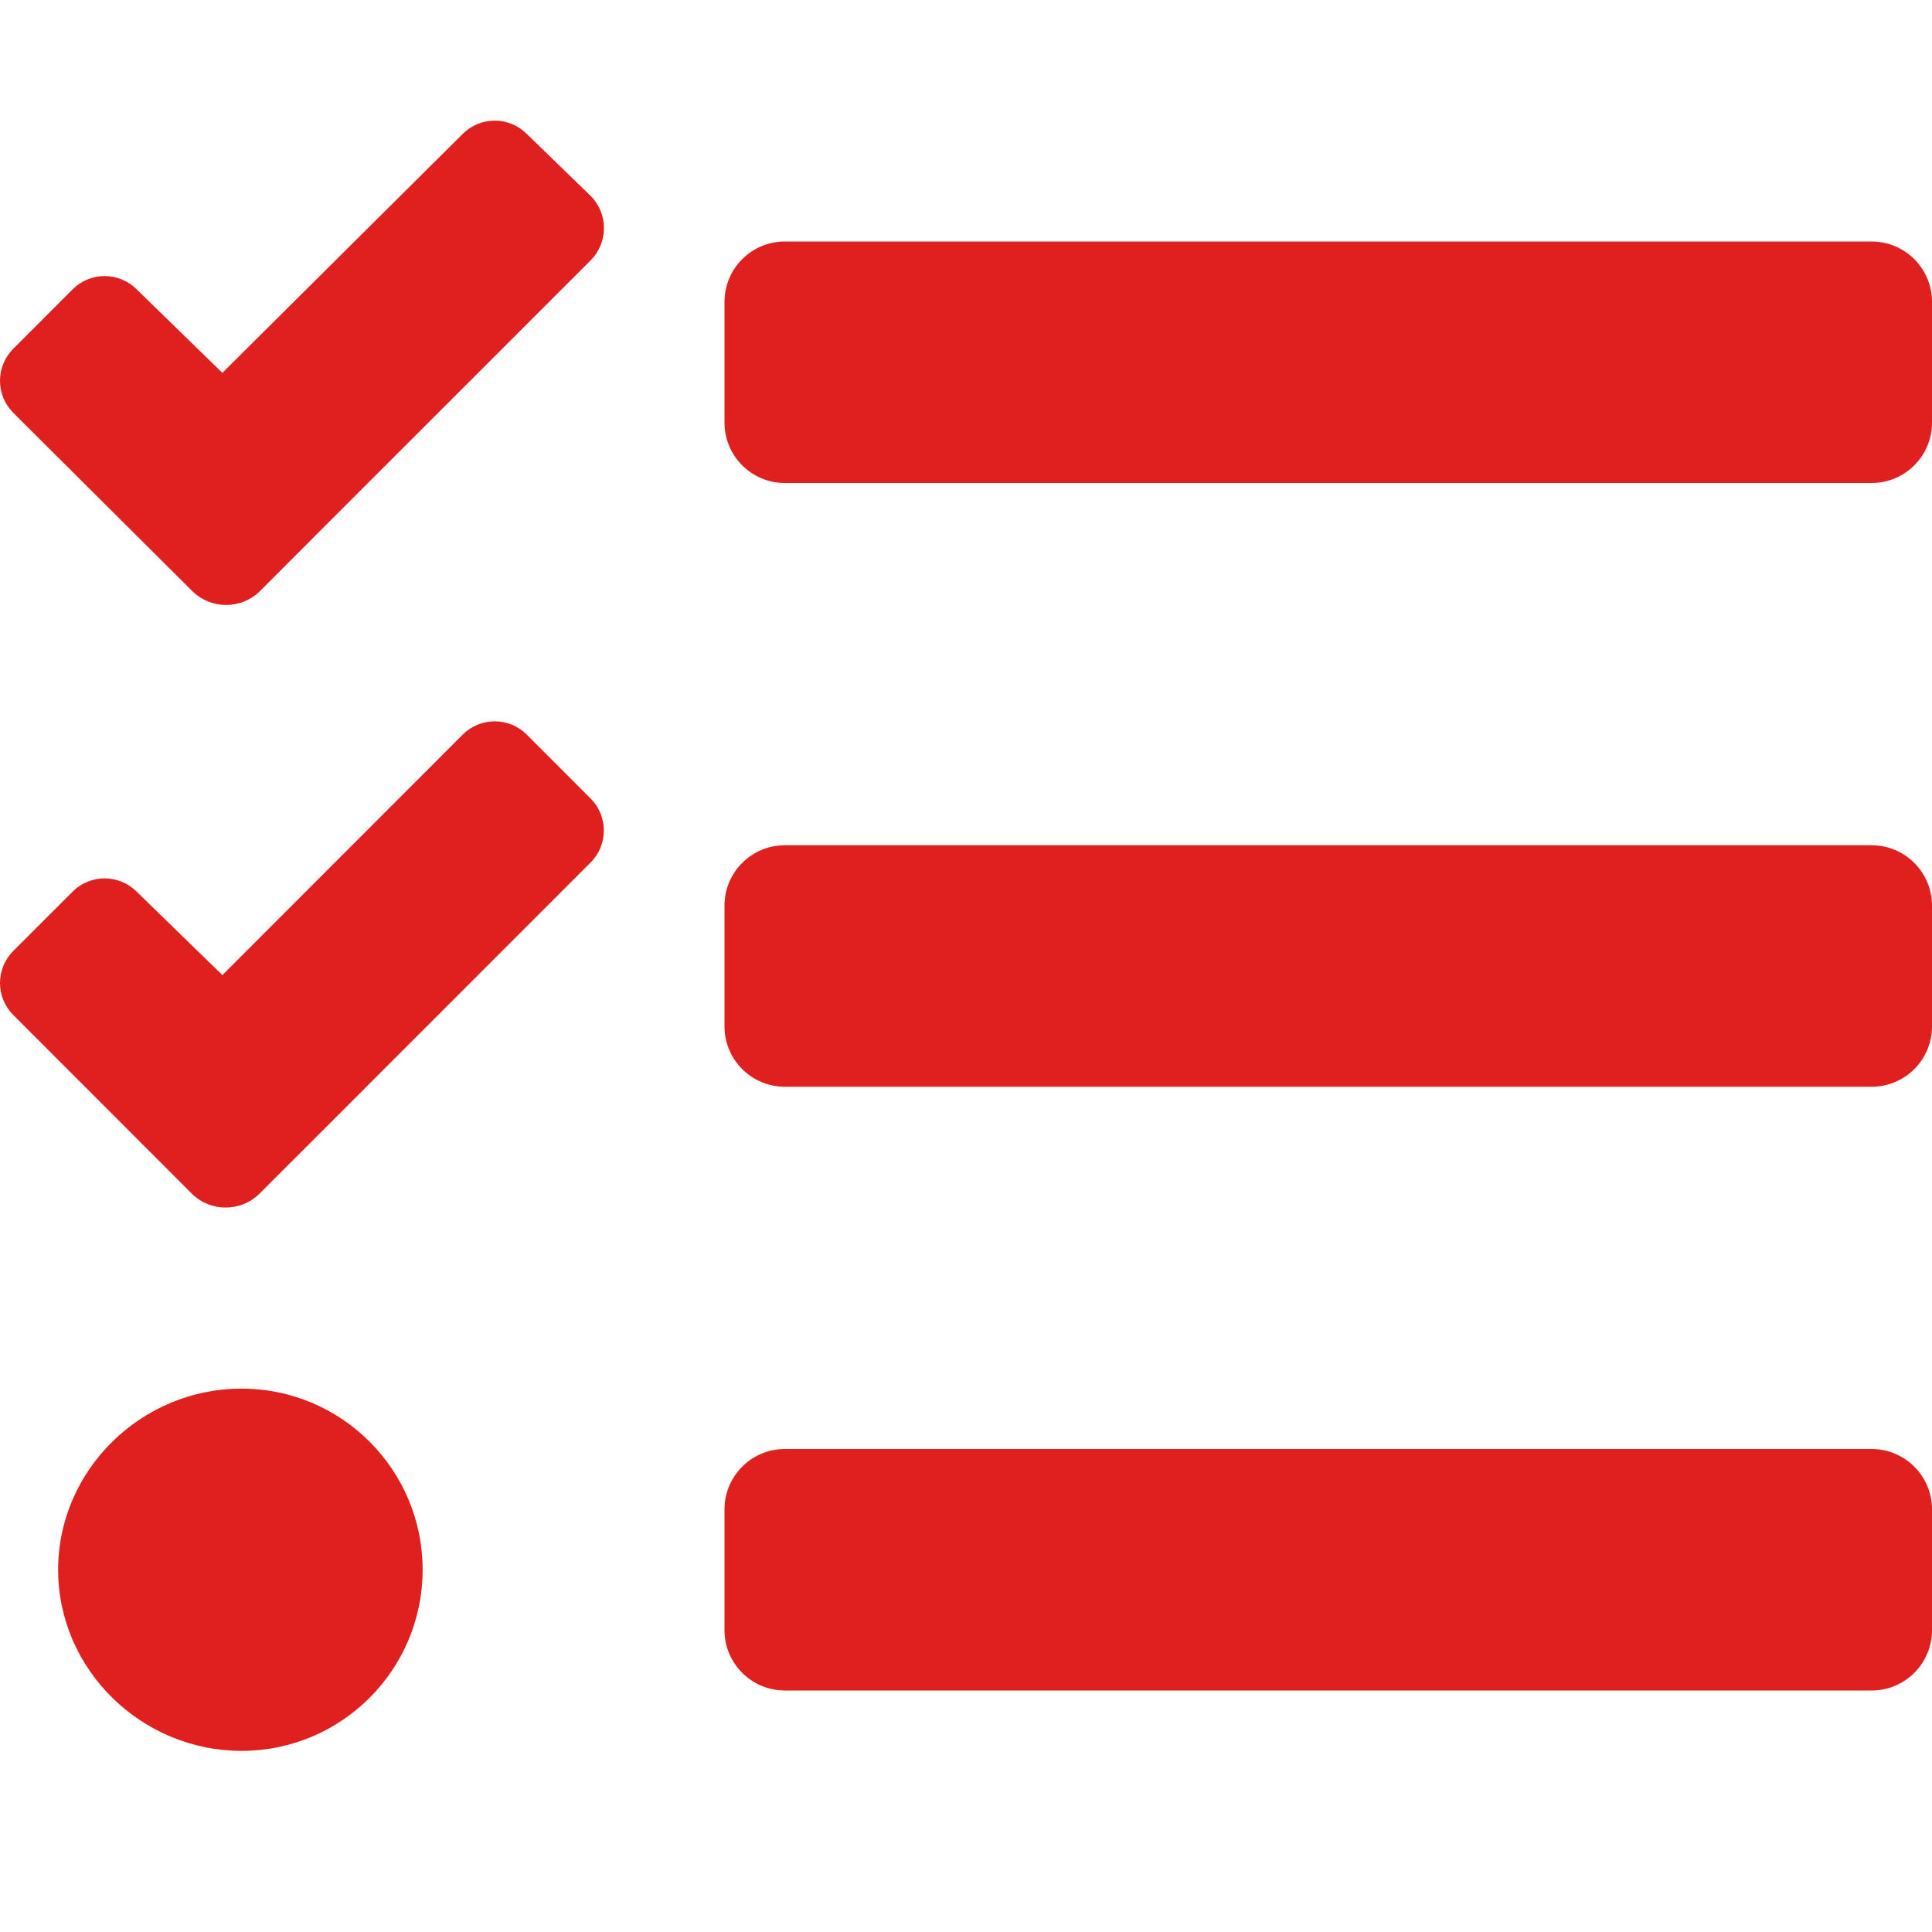
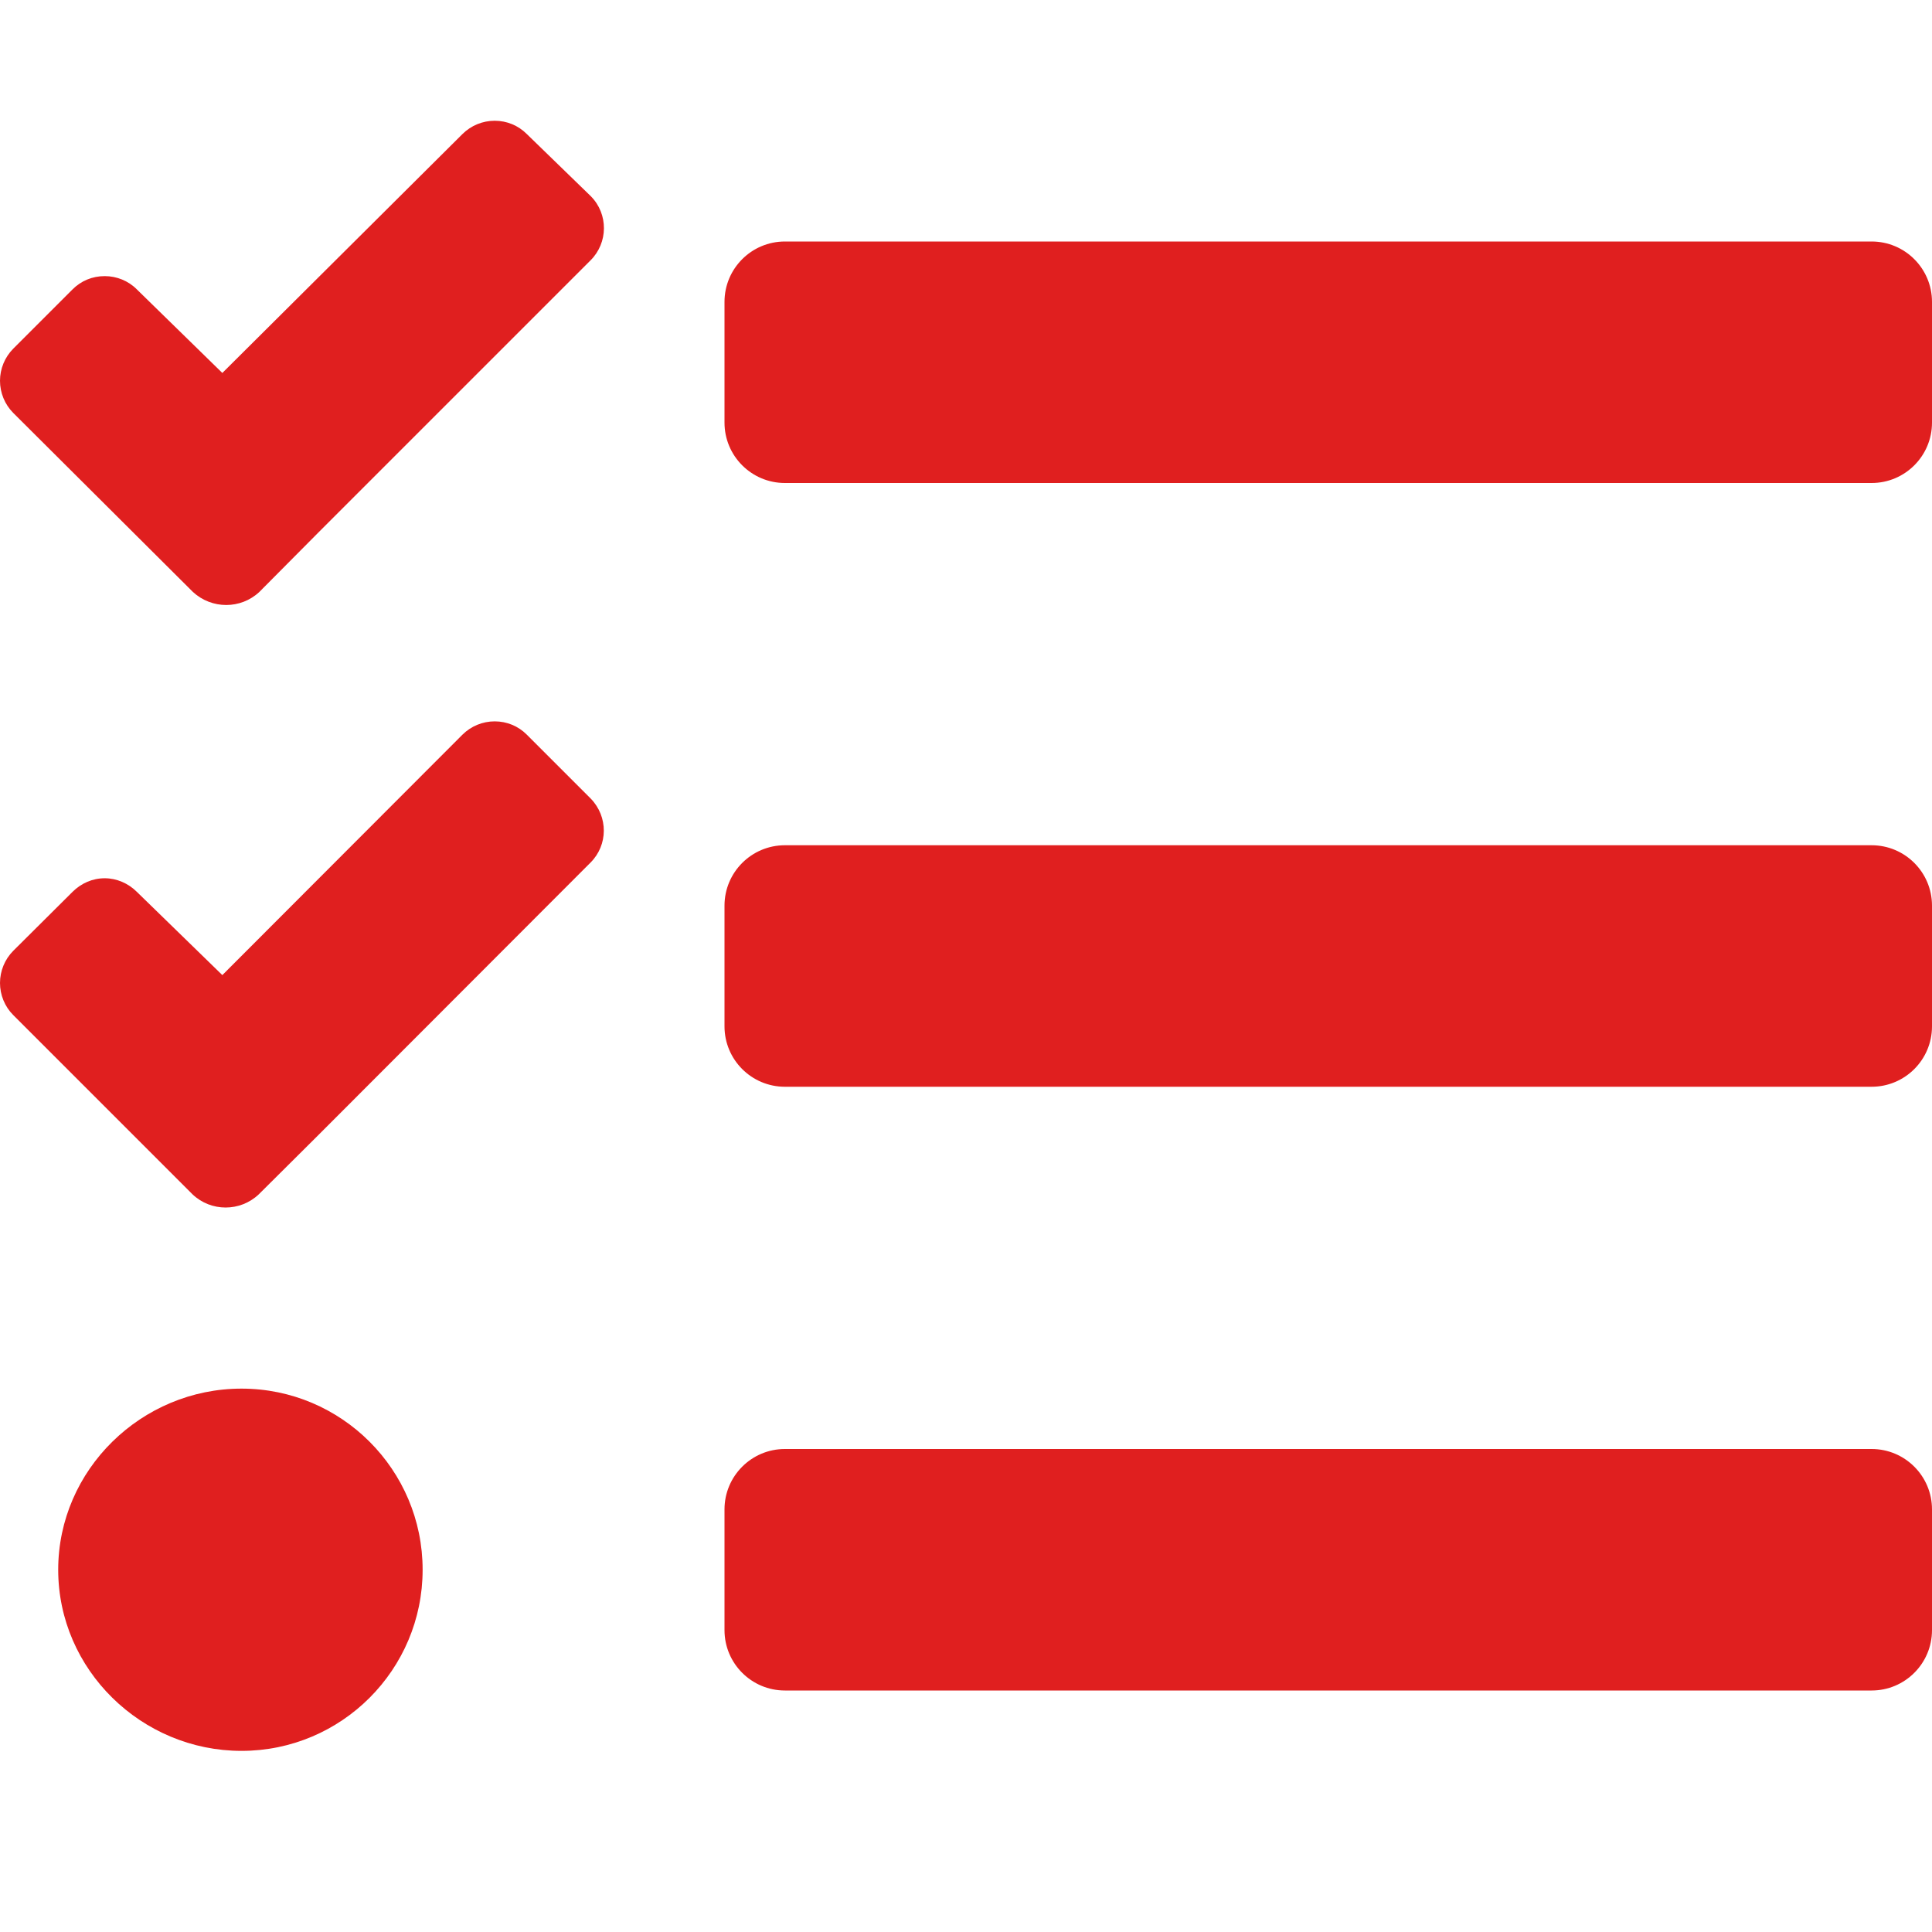
- <svg xmlns="http://www.w3.org/2000/svg" fill="#e01f1f" width="64px" height="64px" viewBox="0 0 512 512">
-   <g id="SVGRepo_bgCarrier" stroke-width="0" />
-   <g id="SVGRepo_tracerCarrier" stroke-linecap="round" stroke-linejoin="round" />
-   <g id="SVGRepo_iconCarrier">
-     <path d="M139.61 35.5a12 12 0 0 0-17 0L58.93 98.81l-22.7-22.12a12 12 0 0 0-17 0L3.53 92.41a12 12 0 0 0 0 17l47.59 47.4a12.78 12.78 0 0 0 17.61 0l15.59-15.62L156.52 69a12.09 12.09 0 0 0 .09-17zm0 159.19a12 12 0 0 0-17 0l-63.68 63.72-22.7-22.1a12 12 0 0 0-17 0L3.53 252a12 12 0 0 0 0 17L51 316.5a12.77 12.77 0 0 0 17.6 0l15.7-15.69 72.2-72.22a12 12 0 0 0 .09-16.9zM64 368c-26.49 0-48.59 21.5-48.59 48S37.53 464 64 464a48 48 0 0 0 0-96zm432 16H208a16 16 0 0 0-16 16v32a16 16 0 0 0 16 16h288a16 16 0 0 0 16-16v-32a16 16 0 0 0-16-16zm0-320H208a16 16 0 0 0-16 16v32a16 16 0 0 0 16 16h288a16 16 0 0 0 16-16V80a16 16 0 0 0-16-16zm0 160H208a16 16 0 0 0-16 16v32a16 16 0 0 0 16 16h288a16 16 0 0 0 16-16v-32a16 16 0 0 0-16-16z" />
+ <svg xmlns="http://www.w3.org/2000/svg" width="24px" height="24px" viewBox="0 0 24 24" version="1.1">
+   <g id="surface1">
+     <path style=" stroke:none;fill-rule:nonzero;fill:rgb(87.843%,12.157%,12.157%);fill-opacity:1;" d="M 6.543 1.664 C 6.438 1.559 6.297 1.5 6.145 1.5 C 5.996 1.5 5.852 1.559 5.746 1.664 L 2.762 4.633 L 1.699 3.594 C 1.594 3.488 1.449 3.43 1.301 3.43 C 1.148 3.43 1.008 3.488 0.902 3.594 L 0.164 4.332 C 0.059 4.438 0 4.582 0 4.73 C 0 4.879 0.059 5.023 0.164 5.129 L 2.395 7.352 C 2.629 7.57 2.992 7.57 3.223 7.352 L 3.953 6.617 L 7.336 3.234 C 7.555 3.016 7.559 2.66 7.34 2.438 Z M 6.543 9.125 C 6.438 9.02 6.297 8.961 6.145 8.961 C 5.996 8.961 5.852 9.02 5.746 9.125 L 2.762 12.113 L 1.699 11.078 C 1.594 10.973 1.449 10.91 1.301 10.91 C 1.148 10.91 1.008 10.973 0.902 11.078 L 0.164 11.812 C 0.059 11.918 0 12.062 0 12.211 C 0 12.359 0.059 12.504 0.164 12.609 L 2.391 14.836 C 2.621 15.055 2.984 15.055 3.215 14.836 L 3.953 14.102 L 7.336 10.715 C 7.555 10.496 7.555 10.145 7.34 9.922 Z M 3 17.25 C 1.758 17.25 0.723 18.258 0.723 19.5 C 0.723 20.742 1.758 21.75 3 21.75 C 4.242 21.75 5.25 20.742 5.25 19.5 C 5.25 18.258 4.242 17.25 3 17.25 Z M 23.25 18 L 9.75 18 C 9.336 18 9 18.336 9 18.75 L 9 20.25 C 9 20.664 9.336 21 9.75 21 L 23.25 21 C 23.664 21 24 20.664 24 20.25 L 24 18.75 C 24 18.336 23.664 18 23.25 18 Z M 23.25 3 L 9.75 3 C 9.336 3 9 3.336 9 3.75 L 9 5.25 C 9 5.664 9.336 6 9.75 6 L 23.25 6 C 23.664 6 24 5.664 24 5.25 L 24 3.75 C 24 3.336 23.664 3 23.25 3 Z M 23.25 10.5 L 9.75 10.5 C 9.336 10.5 9 10.836 9 11.25 L 9 12.75 C 9 13.164 9.336 13.5 9.75 13.5 L 23.25 13.5 C 23.664 13.5 24 13.164 24 12.75 L 24 11.25 C 24 10.836 23.664 10.5 23.25 10.5 Z M 23.25 10.5 " />
  </g>
</svg>
